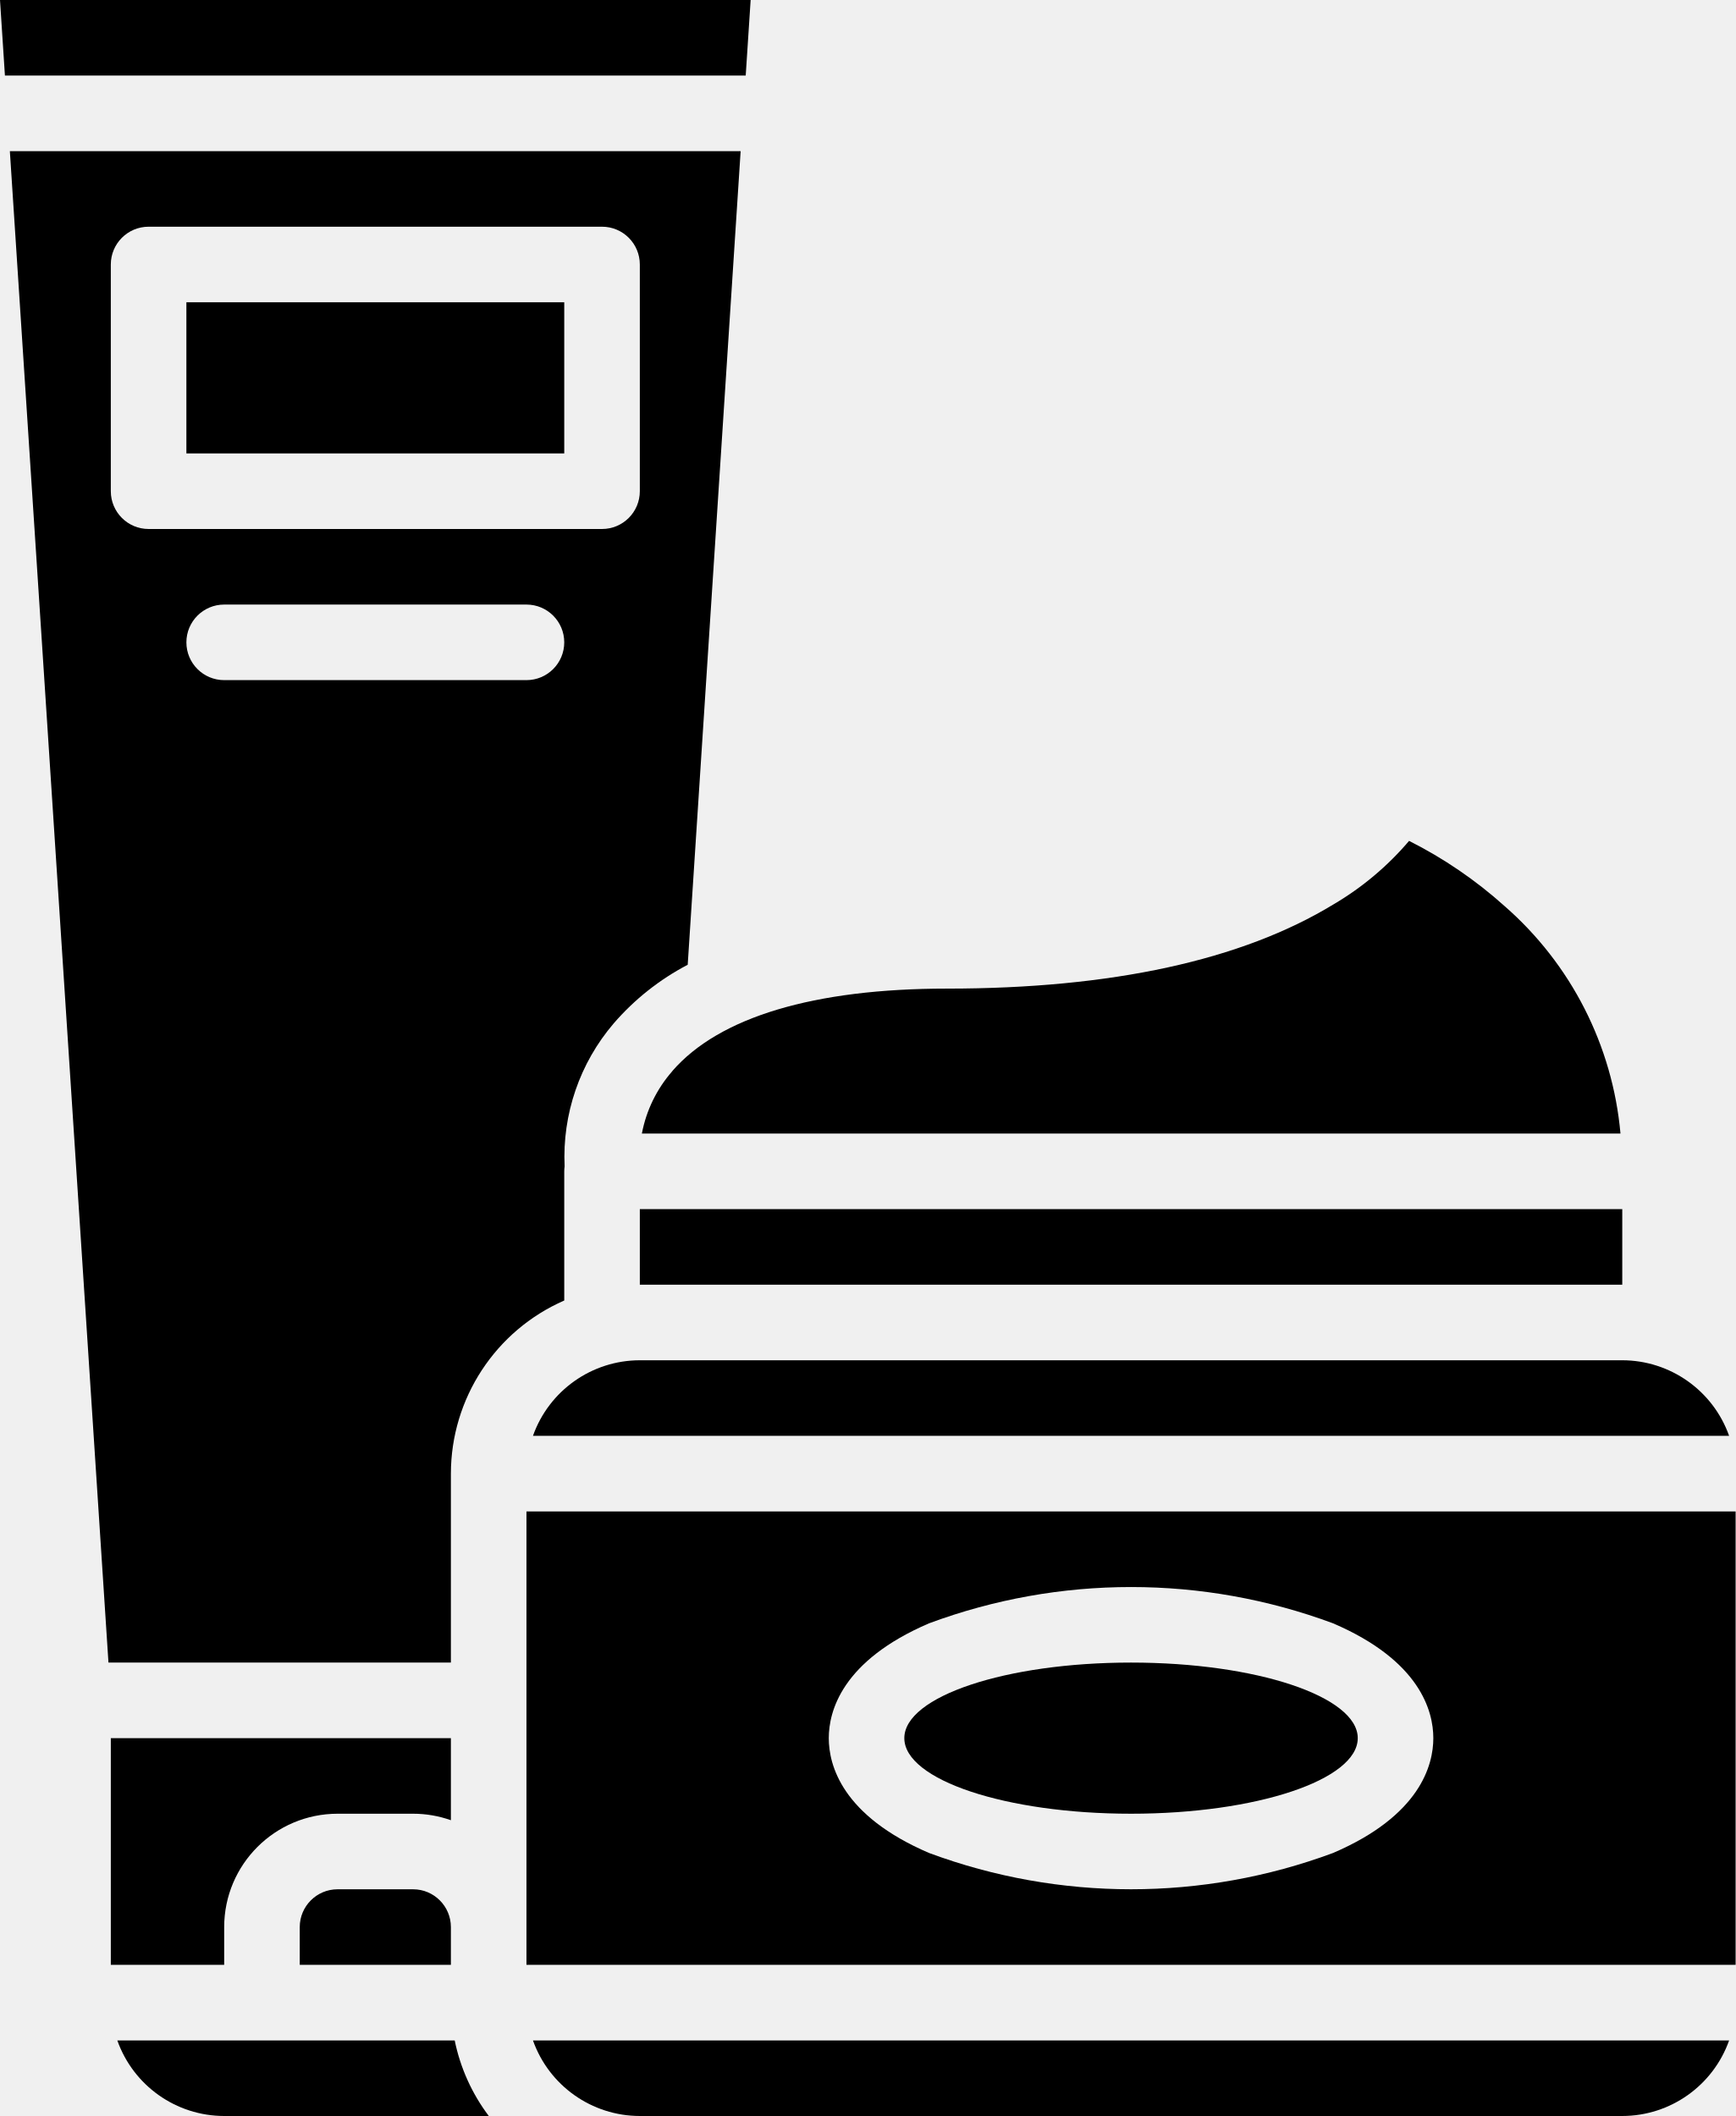
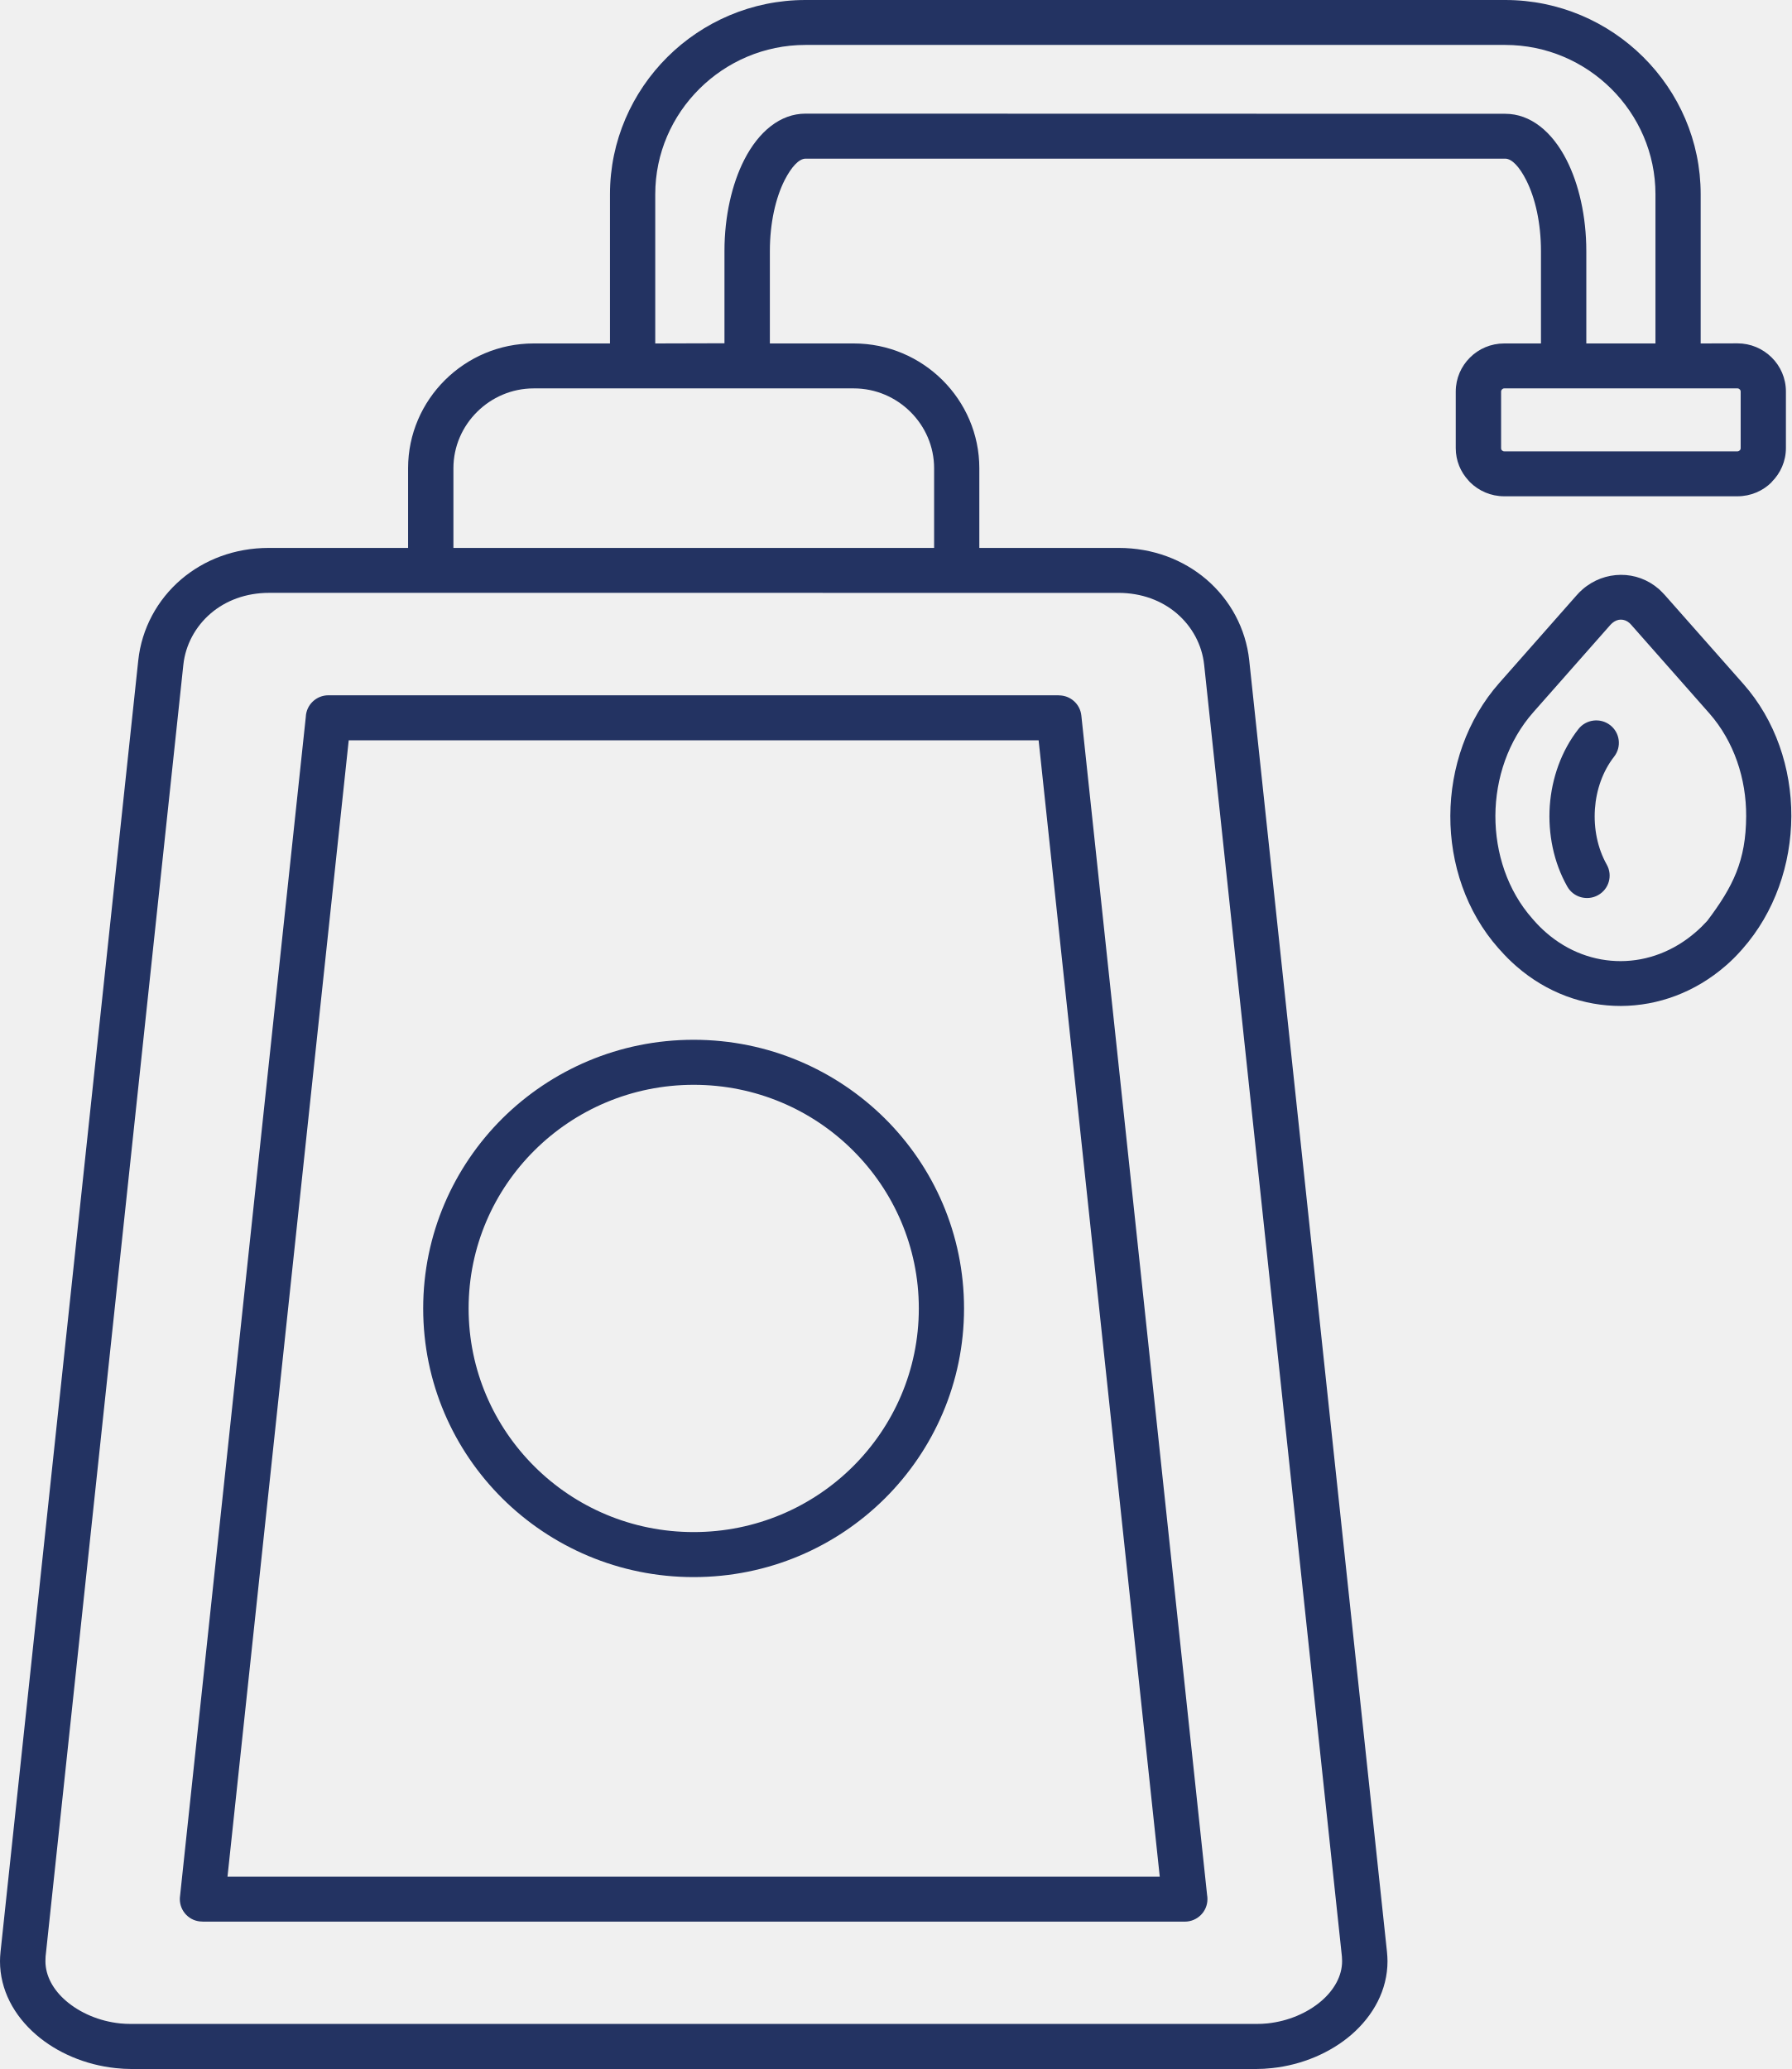
- <svg xmlns="http://www.w3.org/2000/svg" width="57.416" height="70.001" viewBox="0 0 57.416 70.001">
-   <g id="Group_2850" data-name="Group 2850" transform="translate(-72.539 -32)">
-     <ellipse id="Ellipse_5" data-name="Ellipse 5" cx="7.5" cy="2.5" rx="7.5" ry="2.5" transform="translate(102.455 87.001)" fill="#000" />
-     <path id="Path_8768" data-name="Path 8768" d="M188.911,466.5h32.5a3.756,3.756,0,0,0,3.535-2.5h-39.57A3.756,3.756,0,0,0,188.911,466.5Z" transform="translate(-95.206 -364.499)" fill="#000" />
-     <path id="Path_8769" data-name="Path 8769" d="M92.965,97.75a1.246,1.246,0,0,1,.012-.164A6.791,6.791,0,0,1,94.6,92.857a8.346,8.346,0,0,1,2.449-1.941L98.8,64H74.625l3.262,50H89.215v-6.25a6.258,6.258,0,0,1,3.75-5.727Zm-15-22.5v-7.5a1.25,1.25,0,0,1,1.25-1.25h15a1.25,1.25,0,0,1,1.25,1.25v7.5a1.25,1.25,0,0,1-1.25,1.25h-15A1.25,1.25,0,0,1,77.965,75.25Zm13.75,6.25h-10a1.25,1.25,0,1,1,0-2.5h10a1.25,1.25,0,0,1,0,2.5Z" transform="translate(-1.76 -27)" fill="#000" />
-     <path id="Path_8770" data-name="Path 8770" d="M184,367h40V352H184Zm13.321-11.3a19.2,19.2,0,0,1,13.359,0c2.889,1.238,3.32,2.913,3.32,3.8s-.431,2.563-3.32,3.8a19.2,19.2,0,0,1-13.359,0c-2.889-1.238-3.32-2.913-3.32-3.8S194.432,356.938,197.321,355.7Z" transform="translate(-94.045 -269.999)" fill="#000" />
-     <path id="Path_8771" data-name="Path 8771" d="M188.911,320a3.756,3.756,0,0,0-3.535,2.5h39.57a3.756,3.756,0,0,0-3.535-2.5Z" transform="translate(-95.206 -243)" fill="#000" />
-     <path id="Path_8772" data-name="Path 8772" d="M209.447,217.648a4.354,4.354,0,0,0-1.009,2.066h32.373a11.324,11.324,0,0,0-3.833-7.524,14.425,14.425,0,0,0-3.16-2.158,9.786,9.786,0,0,1-2.5,2.1c-3.036,1.849-7.339,2.787-12.79,2.787-4.394,0-7.534.942-9.081,2.725Z" transform="translate(-114.665 -150.214)" fill="#000" />
-     <path id="Path_8773" data-name="Path 8773" d="M208,288h32.5v2.5H208Z" transform="translate(-114.295 -216)" fill="#000" />
-     <path id="Path_8774" data-name="Path 8774" d="M112,96h12.5v5H112Z" transform="translate(-33.295 -54)" fill="#000" />
-     <path id="Path_8775" data-name="Path 8775" d="M107.25,400H96v7.5h3.75v-1.25a3.754,3.754,0,0,1,3.75-3.75H106a3.732,3.732,0,0,1,1.25.215Z" transform="translate(-19.795 -310.499)" fill="#000" />
-     <path id="Path_8776" data-name="Path 8776" d="M137.25,432a1.251,1.251,0,0,0-1.25,1.25v1.25h5v-1.25a1.251,1.251,0,0,0-1.25-1.25Z" transform="translate(-53.545 -337.499)" fill="#000" />
-     <path id="Path_8777" data-name="Path 8777" d="M97.371,32H72.539l.163,2.5H97.208Z" fill="#000" />
-     <path id="Path_8778" data-name="Path 8778" d="M97.376,464a3.756,3.756,0,0,0,3.535,2.5h8.754a6.224,6.224,0,0,1-1.128-2.5Z" transform="translate(-20.956 -364.499)" fill="#000" />
-   </g>
+ <svg xmlns="http://www.w3.org/2000/svg" width="58" height="67" viewBox="0 0 58 67" fill="none">
+   <mask id="path-1-inside-1_376_78" fill="white">
+     <path fill-rule="evenodd" clip-rule="evenodd" d="M51.106 23.61C51.353 23.293 51.814 23.235 52.133 23.481C52.453 23.727 52.51 24.185 52.263 24.502C51.894 24.974 51.684 25.577 51.641 26.197C51.598 26.829 51.725 27.467 52.024 27.999C52.222 28.35 52.096 28.793 51.742 28.988C51.391 29.185 50.942 29.059 50.746 28.708C50.303 27.927 50.119 27.001 50.179 26.1C50.243 25.2 50.554 24.313 51.106 23.61ZM11.291 23.973L7.366 60.772H37.551L33.629 23.973H11.291ZM5.827 61.424L9.901 23.218C9.916 22.827 10.238 22.515 10.635 22.515H34.284V22.518C34.655 22.518 34.972 22.795 35.012 23.17L39.084 61.368C39.092 61.41 39.095 61.453 39.095 61.499C39.095 61.902 38.767 62.228 38.361 62.228H6.551V62.225C6.525 62.225 6.502 62.222 6.476 62.222C6.076 62.182 5.786 61.825 5.826 61.425L5.827 61.424ZM22.458 33.671C24.875 33.671 27.065 34.646 28.65 36.218C30.236 37.794 31.214 39.967 31.214 42.371C31.214 44.773 30.233 46.949 28.65 48.524C27.065 50.099 24.878 51.071 22.458 51.071C20.041 51.071 17.852 50.096 16.266 48.524C14.681 46.949 13.702 44.776 13.702 42.371C13.702 39.97 14.683 37.794 16.266 36.218C17.852 34.646 20.041 33.671 22.458 33.671ZM27.614 37.251C28.932 38.56 29.75 40.373 29.75 42.371C29.75 44.373 28.932 46.182 27.614 47.492C26.297 48.801 24.472 49.613 22.461 49.613C20.447 49.613 18.625 48.804 17.308 47.492C15.99 46.182 15.173 44.37 15.173 42.371C15.173 40.37 15.99 38.56 17.308 37.251C18.625 35.941 20.45 35.129 22.461 35.129C24.472 35.129 26.297 35.938 27.614 37.251ZM48.574 30.769C48.74 30.958 48.916 31.132 49.1 31.292C50.087 32.153 51.281 32.579 52.484 32.576C53.687 32.57 54.884 32.136 55.877 31.272C56.049 31.124 56.213 30.961 56.371 30.783C56.386 30.769 56.4 30.752 56.414 30.735C57.465 29.545 57.994 27.984 58 26.432C58.006 24.879 57.488 23.324 56.443 22.143L53.905 19.27C53.845 19.204 53.782 19.141 53.718 19.081C53.359 18.767 52.921 18.612 52.478 18.615C52.035 18.618 51.595 18.775 51.235 19.09C51.169 19.147 51.103 19.213 51.045 19.281L48.545 22.115C47.495 23.304 46.965 24.865 46.959 26.418C46.954 27.97 47.471 29.525 48.516 30.706L48.574 30.769ZM49.615 29.748L49.673 29.814C49.796 29.954 49.926 30.083 50.061 30.2C50.772 30.821 51.629 31.127 52.481 31.124C53.336 31.121 54.193 30.806 54.913 30.177C55.039 30.069 55.16 29.948 55.278 29.82C56.115 28.71 56.532 27.87 56.538 26.432C56.544 25.217 56.144 24.007 55.344 23.098L52.809 20.225C52.792 20.208 52.775 20.188 52.757 20.173C52.674 20.099 52.576 20.065 52.478 20.065C52.383 20.065 52.285 20.105 52.199 20.179C52.182 20.196 52.162 20.213 52.144 20.233L49.644 23.067C48.833 23.987 48.424 25.2 48.418 26.415C48.415 27.63 48.812 28.839 49.615 29.748ZM8.707 17.743C7.585 17.743 6.607 18.132 5.87 18.758C5.09 19.424 4.587 20.357 4.477 21.383L0.017 63.209C0.006 63.32 0 63.42 0 63.509C0 64.438 0.452 65.27 1.171 65.891C1.842 66.471 2.756 66.866 3.741 66.971C3.919 66.991 4.092 67 4.25 67H40.675C40.833 67 41.006 66.991 41.184 66.971C42.165 66.868 43.081 66.471 43.754 65.891C44.47 65.27 44.925 64.438 44.925 63.509C44.925 63.42 44.919 63.318 44.908 63.206L40.448 21.383C40.338 20.357 39.835 19.424 39.055 18.758C38.318 18.132 37.34 17.743 36.218 17.743H31.709V15.162C31.709 14.05 31.251 13.04 30.515 12.308C29.778 11.576 28.762 11.122 27.643 11.122H24.927V8.131C24.927 7.228 25.111 6.416 25.404 5.835C25.623 5.407 25.868 5.138 26.084 5.138H48.737C48.953 5.138 49.201 5.407 49.417 5.835C49.71 6.413 49.894 7.228 49.894 8.131V11.122H48.703C48.271 11.122 47.877 11.296 47.595 11.579C47.31 11.862 47.135 12.251 47.135 12.68V14.513C47.135 14.916 47.29 15.282 47.546 15.559C47.561 15.576 47.578 15.596 47.595 15.614C47.88 15.896 48.271 16.071 48.703 16.071H56.256C56.688 16.071 57.082 15.896 57.364 15.614L57.361 15.611L57.364 15.608C57.649 15.325 57.825 14.936 57.825 14.51V12.677C57.825 12.248 57.649 11.857 57.364 11.576C57.079 11.293 56.688 11.119 56.256 11.119L55.065 11.122V6.29C55.065 4.56 54.354 2.988 53.206 1.847C52.058 0.706 50.476 0 48.735 0H26.081C24.34 0 22.757 0.706 21.609 1.847C20.464 2.988 19.75 4.56 19.75 6.29V11.122H17.279C16.16 11.122 15.144 11.576 14.407 12.308C13.671 13.04 13.213 14.05 13.213 15.162V17.743L8.707 17.743ZM36.212 19.199C36.969 19.199 37.62 19.453 38.1 19.862C38.598 20.288 38.92 20.88 38.989 21.532L43.449 63.36C43.452 63.4 43.455 63.448 43.455 63.508C43.455 63.989 43.196 64.44 42.79 64.792C42.336 65.184 41.711 65.453 41.035 65.524C40.928 65.535 40.808 65.541 40.675 65.541H4.25C4.118 65.541 3.997 65.535 3.891 65.524C3.214 65.453 2.59 65.184 2.135 64.792C1.727 64.44 1.471 63.989 1.471 63.508C1.471 63.448 1.474 63.397 1.476 63.357L5.936 21.531C6.005 20.882 6.328 20.287 6.826 19.861C7.306 19.452 7.956 19.198 8.713 19.198L36.212 19.199ZM14.681 17.743V15.162C14.681 14.453 14.975 13.806 15.447 13.338C15.918 12.869 16.569 12.577 17.282 12.577H27.643C28.357 12.577 29.008 12.869 29.479 13.338C29.951 13.806 30.245 14.453 30.245 15.162V17.743H14.681ZM21.216 11.122V6.29C21.216 4.96 21.762 3.754 22.646 2.876C23.526 2.001 24.743 1.455 26.081 1.455H48.735C50.073 1.455 51.288 1.998 52.171 2.876C53.051 3.751 53.601 4.96 53.601 6.29V11.122H51.362V8.131C51.362 7.002 51.118 5.955 50.724 5.183C50.255 4.26 49.553 3.685 48.738 3.685L26.081 3.68C25.267 3.68 24.565 4.257 24.096 5.178C23.702 5.95 23.457 6.999 23.457 8.125V11.116L21.216 11.122ZM56.257 12.577C56.285 12.577 56.308 12.588 56.328 12.608C56.349 12.628 56.36 12.651 56.36 12.68V14.513C56.36 14.541 56.349 14.567 56.331 14.587L56.328 14.584C56.308 14.604 56.285 14.616 56.257 14.616H48.703C48.675 14.616 48.651 14.604 48.631 14.584L48.62 14.573C48.608 14.555 48.603 14.535 48.603 14.513V12.68C48.603 12.651 48.614 12.628 48.634 12.608C48.654 12.588 48.677 12.577 48.706 12.577L56.257 12.577Z" />
+   </mask>
+   <path fill-rule="evenodd" clip-rule="evenodd" d="M51.106 23.61C51.353 23.293 51.814 23.235 52.133 23.481C52.453 23.727 52.51 24.185 52.263 24.502C51.894 24.974 51.684 25.577 51.641 26.197C51.598 26.829 51.725 27.467 52.024 27.999C52.222 28.35 52.096 28.793 51.742 28.988C51.391 29.185 50.942 29.059 50.746 28.708C50.303 27.927 50.119 27.001 50.179 26.1C50.243 25.2 50.554 24.313 51.106 23.61ZM11.291 23.973L7.366 60.772H37.551L33.629 23.973H11.291ZM5.827 61.424L9.901 23.218C9.916 22.827 10.238 22.515 10.635 22.515H34.284V22.518C34.655 22.518 34.972 22.795 35.012 23.17L39.084 61.368C39.092 61.41 39.095 61.453 39.095 61.499C39.095 61.902 38.767 62.228 38.361 62.228H6.551V62.225C6.525 62.225 6.502 62.222 6.476 62.222C6.076 62.182 5.786 61.825 5.826 61.425L5.827 61.424ZM22.458 33.671C24.875 33.671 27.065 34.646 28.65 36.218C30.236 37.794 31.214 39.967 31.214 42.371C31.214 44.773 30.233 46.949 28.65 48.524C27.065 50.099 24.878 51.071 22.458 51.071C20.041 51.071 17.852 50.096 16.266 48.524C14.681 46.949 13.702 44.776 13.702 42.371C13.702 39.97 14.683 37.794 16.266 36.218C17.852 34.646 20.041 33.671 22.458 33.671ZM27.614 37.251C28.932 38.56 29.75 40.373 29.75 42.371C29.75 44.373 28.932 46.182 27.614 47.492C26.297 48.801 24.472 49.613 22.461 49.613C20.447 49.613 18.625 48.804 17.308 47.492C15.99 46.182 15.173 44.37 15.173 42.371C15.173 40.37 15.99 38.56 17.308 37.251C18.625 35.941 20.45 35.129 22.461 35.129C24.472 35.129 26.297 35.938 27.614 37.251ZM48.574 30.769C48.74 30.958 48.916 31.132 49.1 31.292C50.087 32.153 51.281 32.579 52.484 32.576C53.687 32.57 54.884 32.136 55.877 31.272C56.049 31.124 56.213 30.961 56.371 30.783C56.386 30.769 56.4 30.752 56.414 30.735C57.465 29.545 57.994 27.984 58 26.432C58.006 24.879 57.488 23.324 56.443 22.143L53.905 19.27C53.845 19.204 53.782 19.141 53.718 19.081C53.359 18.767 52.921 18.612 52.478 18.615C52.035 18.618 51.595 18.775 51.235 19.09C51.169 19.147 51.103 19.213 51.045 19.281L48.545 22.115C47.495 23.304 46.965 24.865 46.959 26.418C46.954 27.97 47.471 29.525 48.516 30.706L48.574 30.769ZM49.615 29.748L49.673 29.814C49.796 29.954 49.926 30.083 50.061 30.2C50.772 30.821 51.629 31.127 52.481 31.124C53.336 31.121 54.193 30.806 54.913 30.177C55.039 30.069 55.16 29.948 55.278 29.82C56.115 28.71 56.532 27.87 56.538 26.432C56.544 25.217 56.144 24.007 55.344 23.098L52.809 20.225C52.792 20.208 52.775 20.188 52.757 20.173C52.674 20.099 52.576 20.065 52.478 20.065C52.383 20.065 52.285 20.105 52.199 20.179C52.182 20.196 52.162 20.213 52.144 20.233L49.644 23.067C48.833 23.987 48.424 25.2 48.418 26.415C48.415 27.63 48.812 28.839 49.615 29.748ZM8.707 17.743C7.585 17.743 6.607 18.132 5.87 18.758C5.09 19.424 4.587 20.357 4.477 21.383L0.017 63.209C0.006 63.32 0 63.42 0 63.509C0 64.438 0.452 65.27 1.171 65.891C1.842 66.471 2.756 66.866 3.741 66.971C3.919 66.991 4.092 67 4.25 67H40.675C40.833 67 41.006 66.991 41.184 66.971C42.165 66.868 43.081 66.471 43.754 65.891C44.47 65.27 44.925 64.438 44.925 63.509C44.925 63.42 44.919 63.318 44.908 63.206L40.448 21.383C40.338 20.357 39.835 19.424 39.055 18.758C38.318 18.132 37.34 17.743 36.218 17.743H31.709V15.162C31.709 14.05 31.251 13.04 30.515 12.308C29.778 11.576 28.762 11.122 27.643 11.122H24.927V8.131C24.927 7.228 25.111 6.416 25.404 5.835C25.623 5.407 25.868 5.138 26.084 5.138H48.737C48.953 5.138 49.201 5.407 49.417 5.835C49.71 6.413 49.894 7.228 49.894 8.131V11.122H48.703C48.271 11.122 47.877 11.296 47.595 11.579C47.31 11.862 47.135 12.251 47.135 12.68V14.513C47.135 14.916 47.29 15.282 47.546 15.559C47.561 15.576 47.578 15.596 47.595 15.614C47.88 15.896 48.271 16.071 48.703 16.071H56.256C56.688 16.071 57.082 15.896 57.364 15.614L57.361 15.611L57.364 15.608C57.649 15.325 57.825 14.936 57.825 14.51V12.677C57.825 12.248 57.649 11.857 57.364 11.576C57.079 11.293 56.688 11.119 56.256 11.119L55.065 11.122V6.29C55.065 4.56 54.354 2.988 53.206 1.847C52.058 0.706 50.476 0 48.735 0H26.081C24.34 0 22.757 0.706 21.609 1.847C20.464 2.988 19.75 4.56 19.75 6.29V11.122H17.279C16.16 11.122 15.144 11.576 14.407 12.308C13.671 13.04 13.213 14.05 13.213 15.162V17.743L8.707 17.743ZM36.212 19.199C36.969 19.199 37.62 19.453 38.1 19.862C38.598 20.288 38.92 20.88 38.989 21.532L43.449 63.36C43.452 63.4 43.455 63.448 43.455 63.508C43.455 63.989 43.196 64.44 42.79 64.792C42.336 65.184 41.711 65.453 41.035 65.524C40.928 65.535 40.808 65.541 40.675 65.541H4.25C4.118 65.541 3.997 65.535 3.891 65.524C3.214 65.453 2.59 65.184 2.135 64.792C1.727 64.44 1.471 63.989 1.471 63.508C1.471 63.448 1.474 63.397 1.476 63.357L5.936 21.531C6.005 20.882 6.328 20.287 6.826 19.861C7.306 19.452 7.956 19.198 8.713 19.198L36.212 19.199ZM14.681 17.743V15.162C14.681 14.453 14.975 13.806 15.447 13.338C15.918 12.869 16.569 12.577 17.282 12.577H27.643C28.357 12.577 29.008 12.869 29.479 13.338C29.951 13.806 30.245 14.453 30.245 15.162V17.743H14.681ZM21.216 11.122V6.29C21.216 4.96 21.762 3.754 22.646 2.876C23.526 2.001 24.743 1.455 26.081 1.455H48.735C50.073 1.455 51.288 1.998 52.171 2.876C53.051 3.751 53.601 4.96 53.601 6.29V11.122H51.362V8.131C51.362 7.002 51.118 5.955 50.724 5.183C50.255 4.26 49.553 3.685 48.738 3.685L26.081 3.68C25.267 3.68 24.565 4.257 24.096 5.178C23.702 5.95 23.457 6.999 23.457 8.125V11.116L21.216 11.122ZM56.257 12.577C56.285 12.577 56.308 12.588 56.328 12.608C56.349 12.628 56.36 12.651 56.36 12.68V14.513C56.36 14.541 56.349 14.567 56.331 14.587L56.328 14.584C56.308 14.604 56.285 14.616 56.257 14.616H48.703C48.675 14.616 48.651 14.604 48.631 14.584L48.62 14.573C48.608 14.555 48.603 14.535 48.603 14.513V12.68C48.603 12.651 48.614 12.628 48.634 12.608C48.654 12.588 48.677 12.577 48.706 12.577L56.257 12.577Z" fill="#233362" stroke="#233362" stroke-width="412" mask="url(#path-1-inside-1_376_78)" />
</svg>
